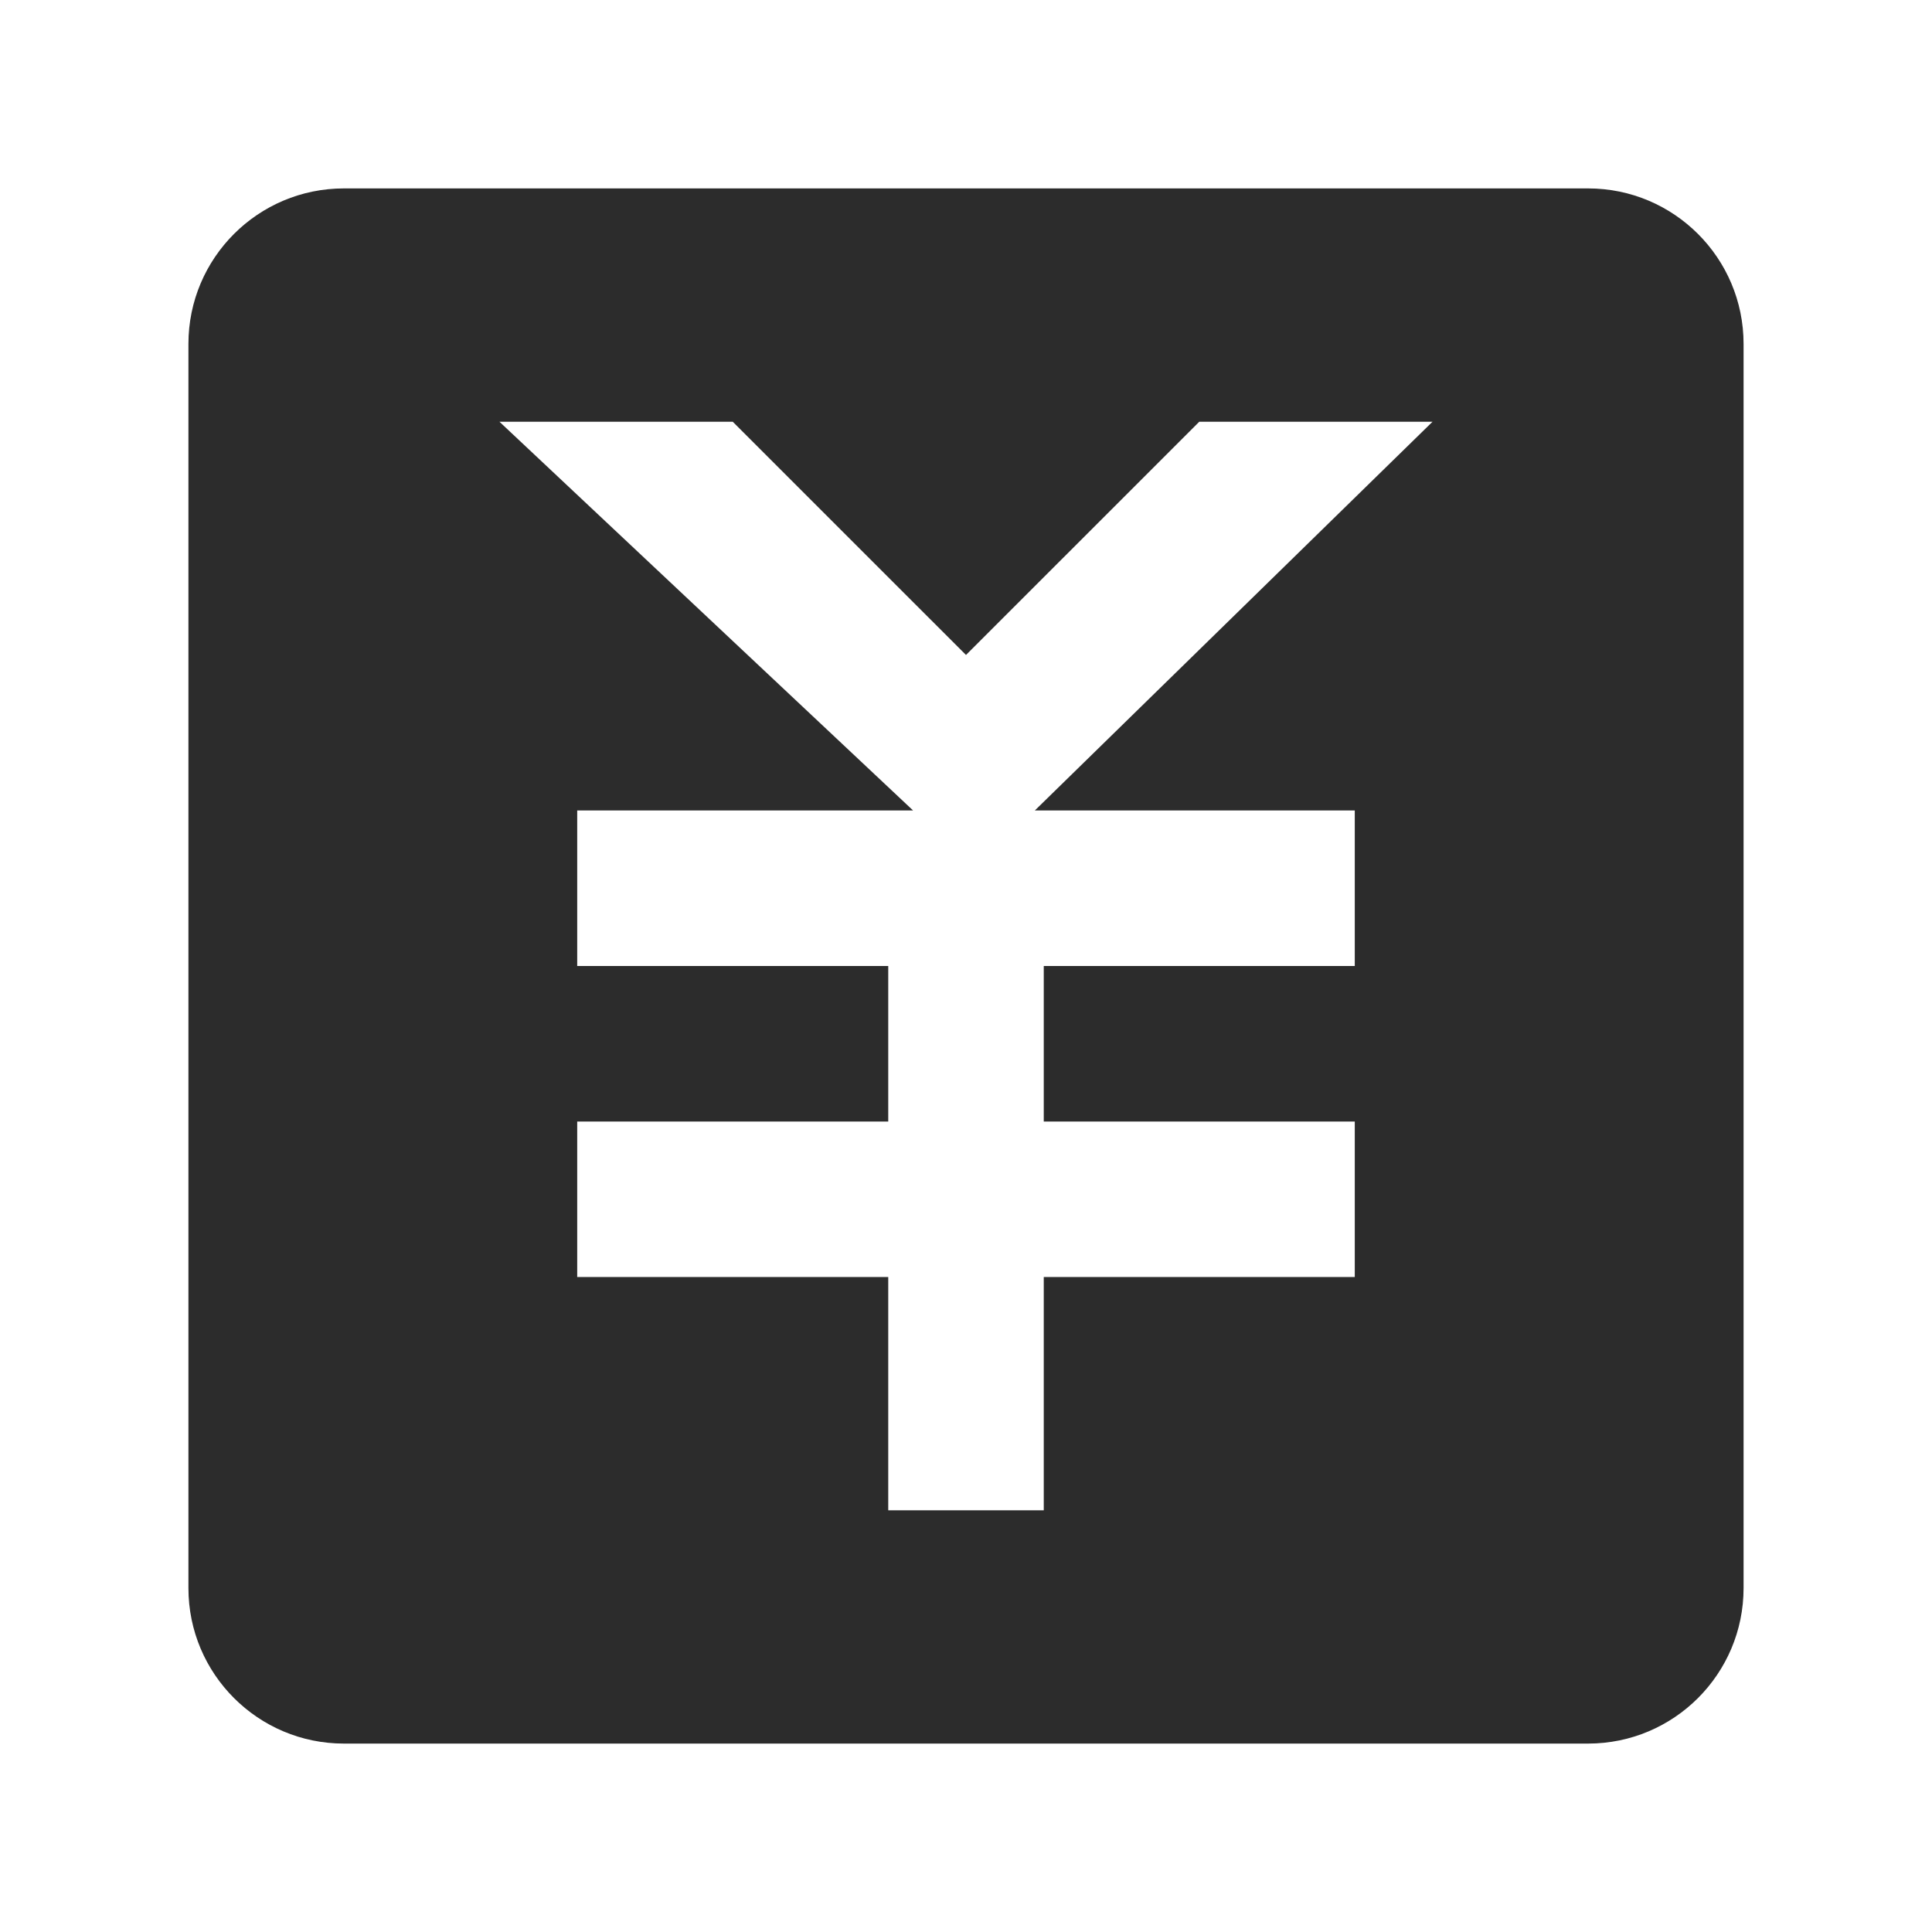
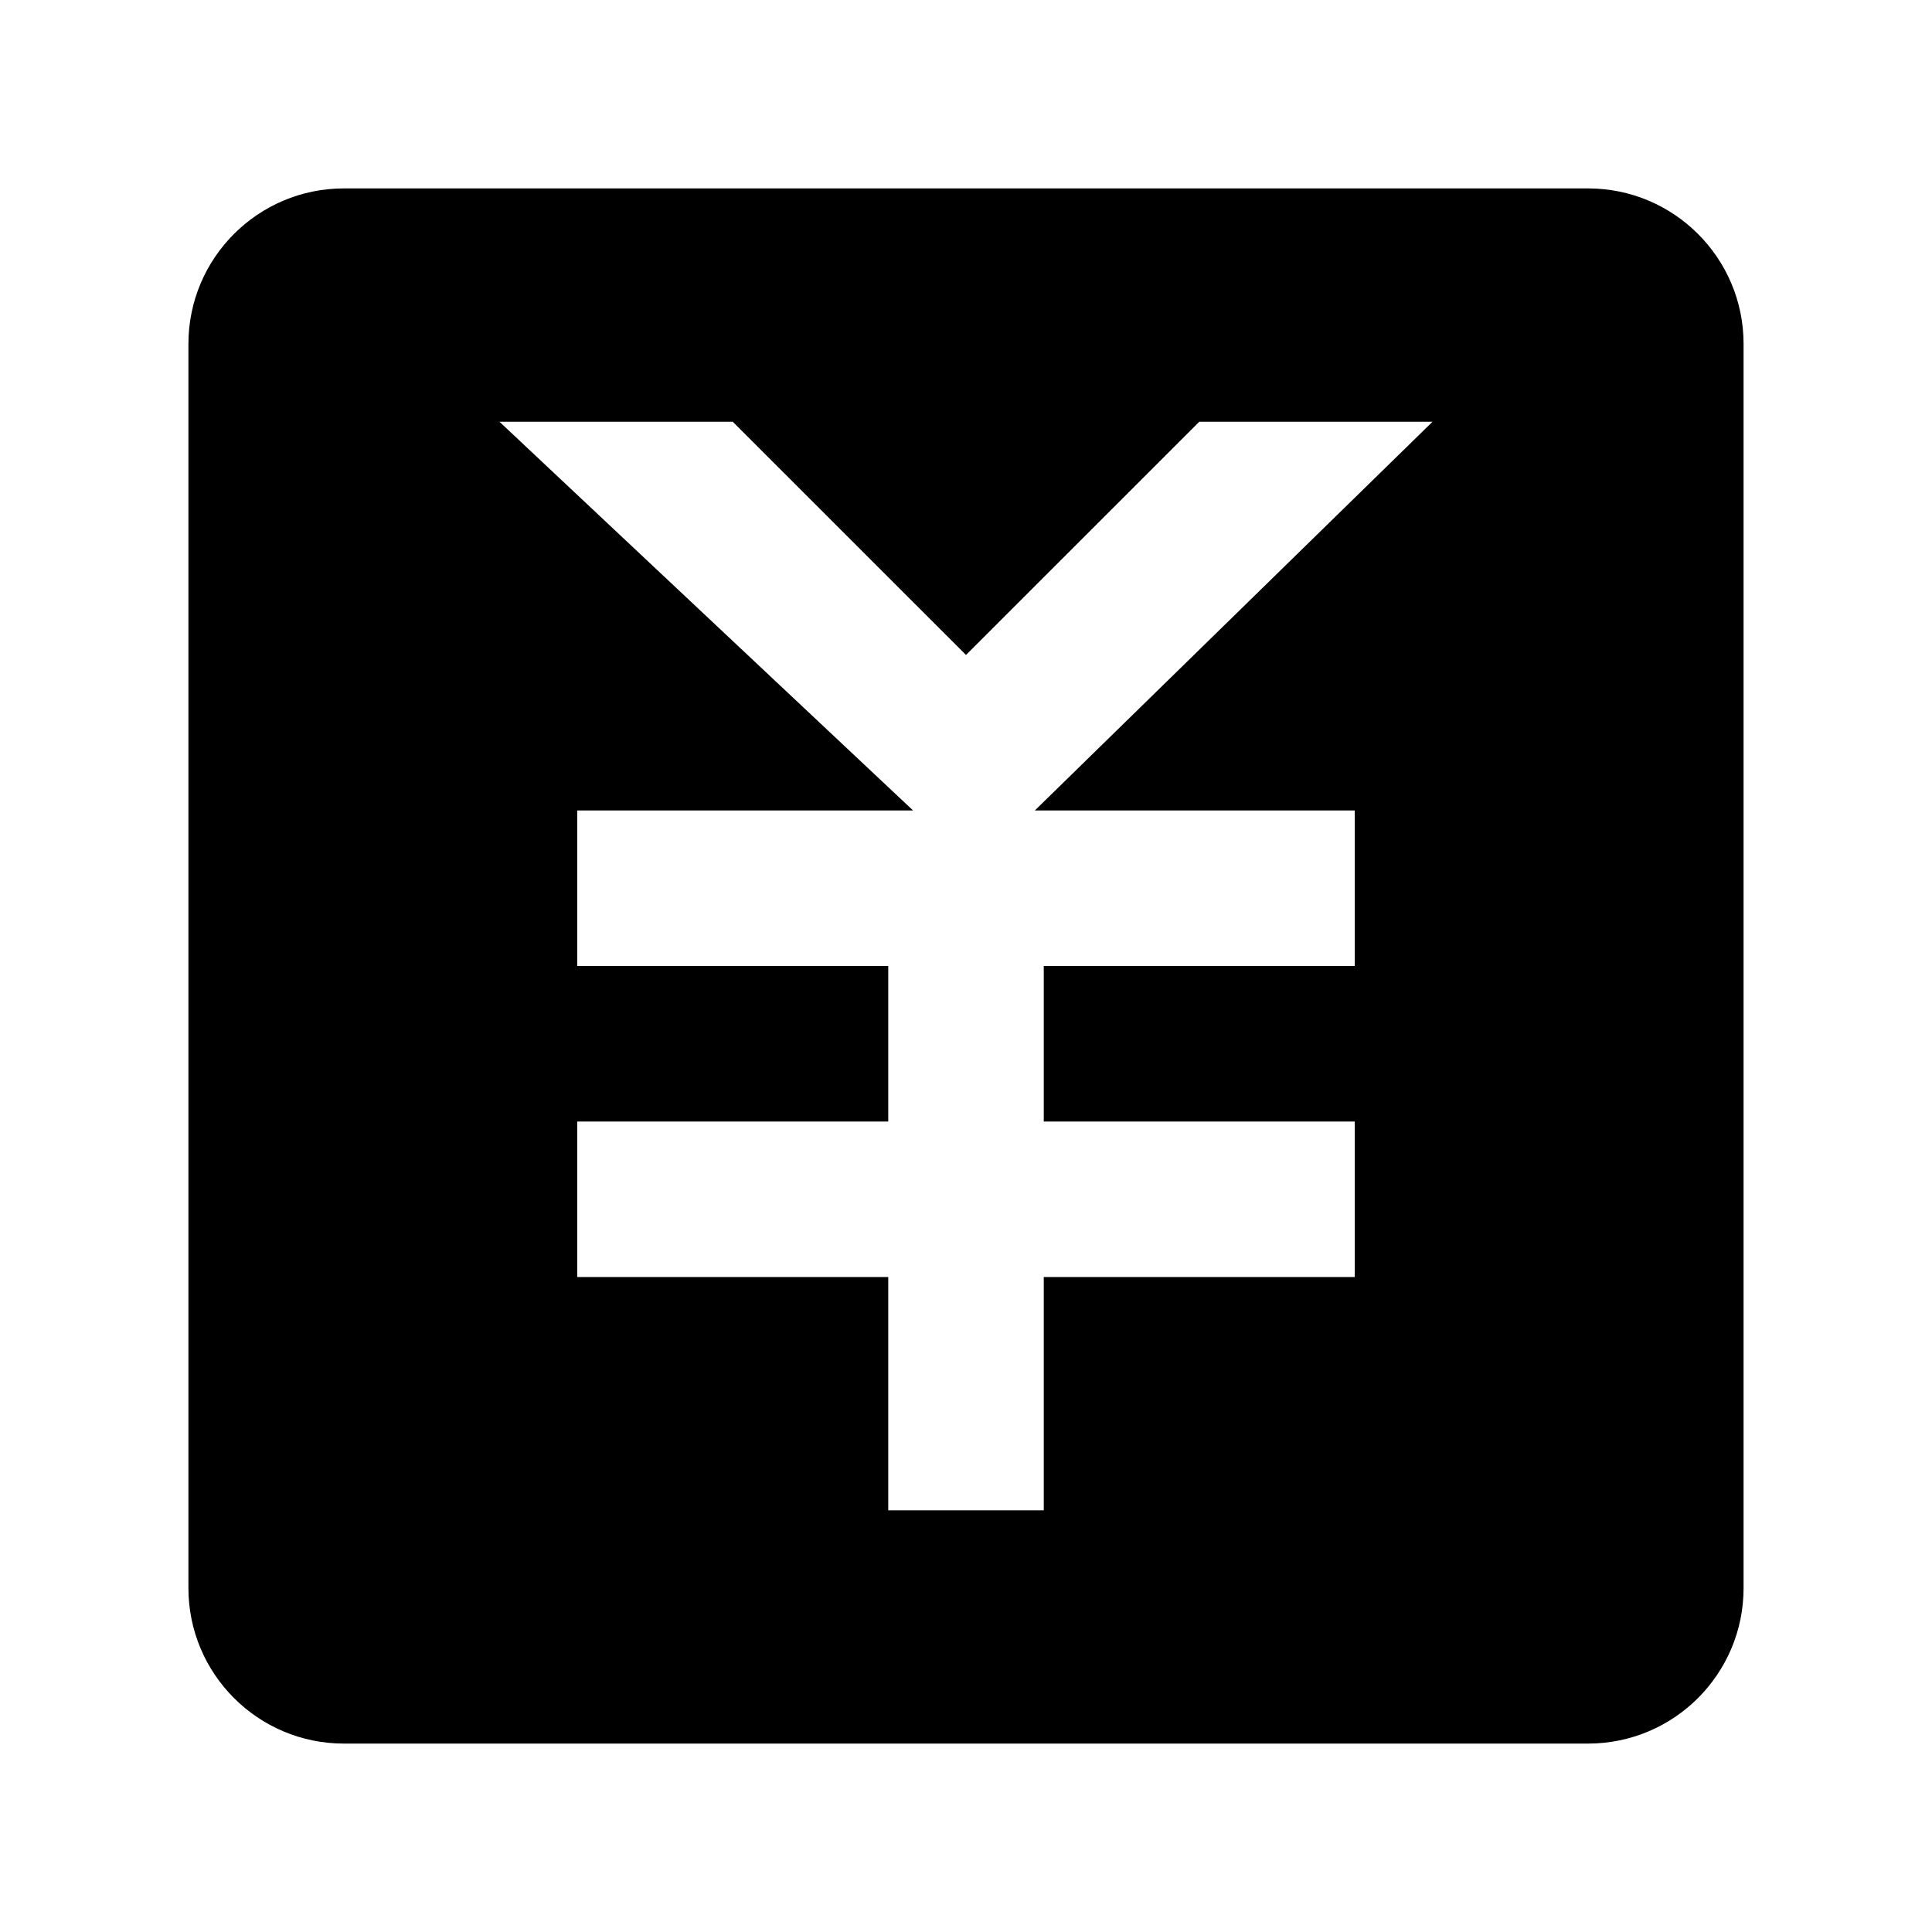
<svg xmlns="http://www.w3.org/2000/svg" class="icon" width="200px" height="200.00px" viewBox="0 0 1024 1024" version="1.1">
-   <path fill="#2c2c2c" d="M841.704 99.863l-659.419 0c-45.517 0-82.417 36.911-82.417 82.438l0 659.408c0 45.517 36.9 82.427 82.417 82.427l659.419 0c45.527 0 82.427-36.911 82.427-82.427l0-659.408C924.131 136.774 887.231 99.863 841.704 99.863zM718.058 429.573l0 82.427L553.214 512l0 82.427 164.844 0 0 82.417L553.214 676.844l0 123.646-82.427 0 0-123.646-164.855 0 0-82.417 164.855 0 0-82.427-164.855 0 0-82.427 178.025 0-219.243-206.053 123.646 0 123.636 123.626 123.646-123.626 123.636 0-210.801 206.053L718.058 429.573z" />
+   <path d="M841.704 99.863l-659.419 0c-45.517 0-82.417 36.911-82.417 82.438l0 659.408c0 45.517 36.9 82.427 82.417 82.427l659.419 0c45.527 0 82.427-36.911 82.427-82.427l0-659.408C924.131 136.774 887.231 99.863 841.704 99.863zM718.058 429.573l0 82.427L553.214 512l0 82.427 164.844 0 0 82.417L553.214 676.844l0 123.646-82.427 0 0-123.646-164.855 0 0-82.417 164.855 0 0-82.427-164.855 0 0-82.427 178.025 0-219.243-206.053 123.646 0 123.636 123.626 123.646-123.626 123.636 0-210.801 206.053L718.058 429.573z" />
</svg>
